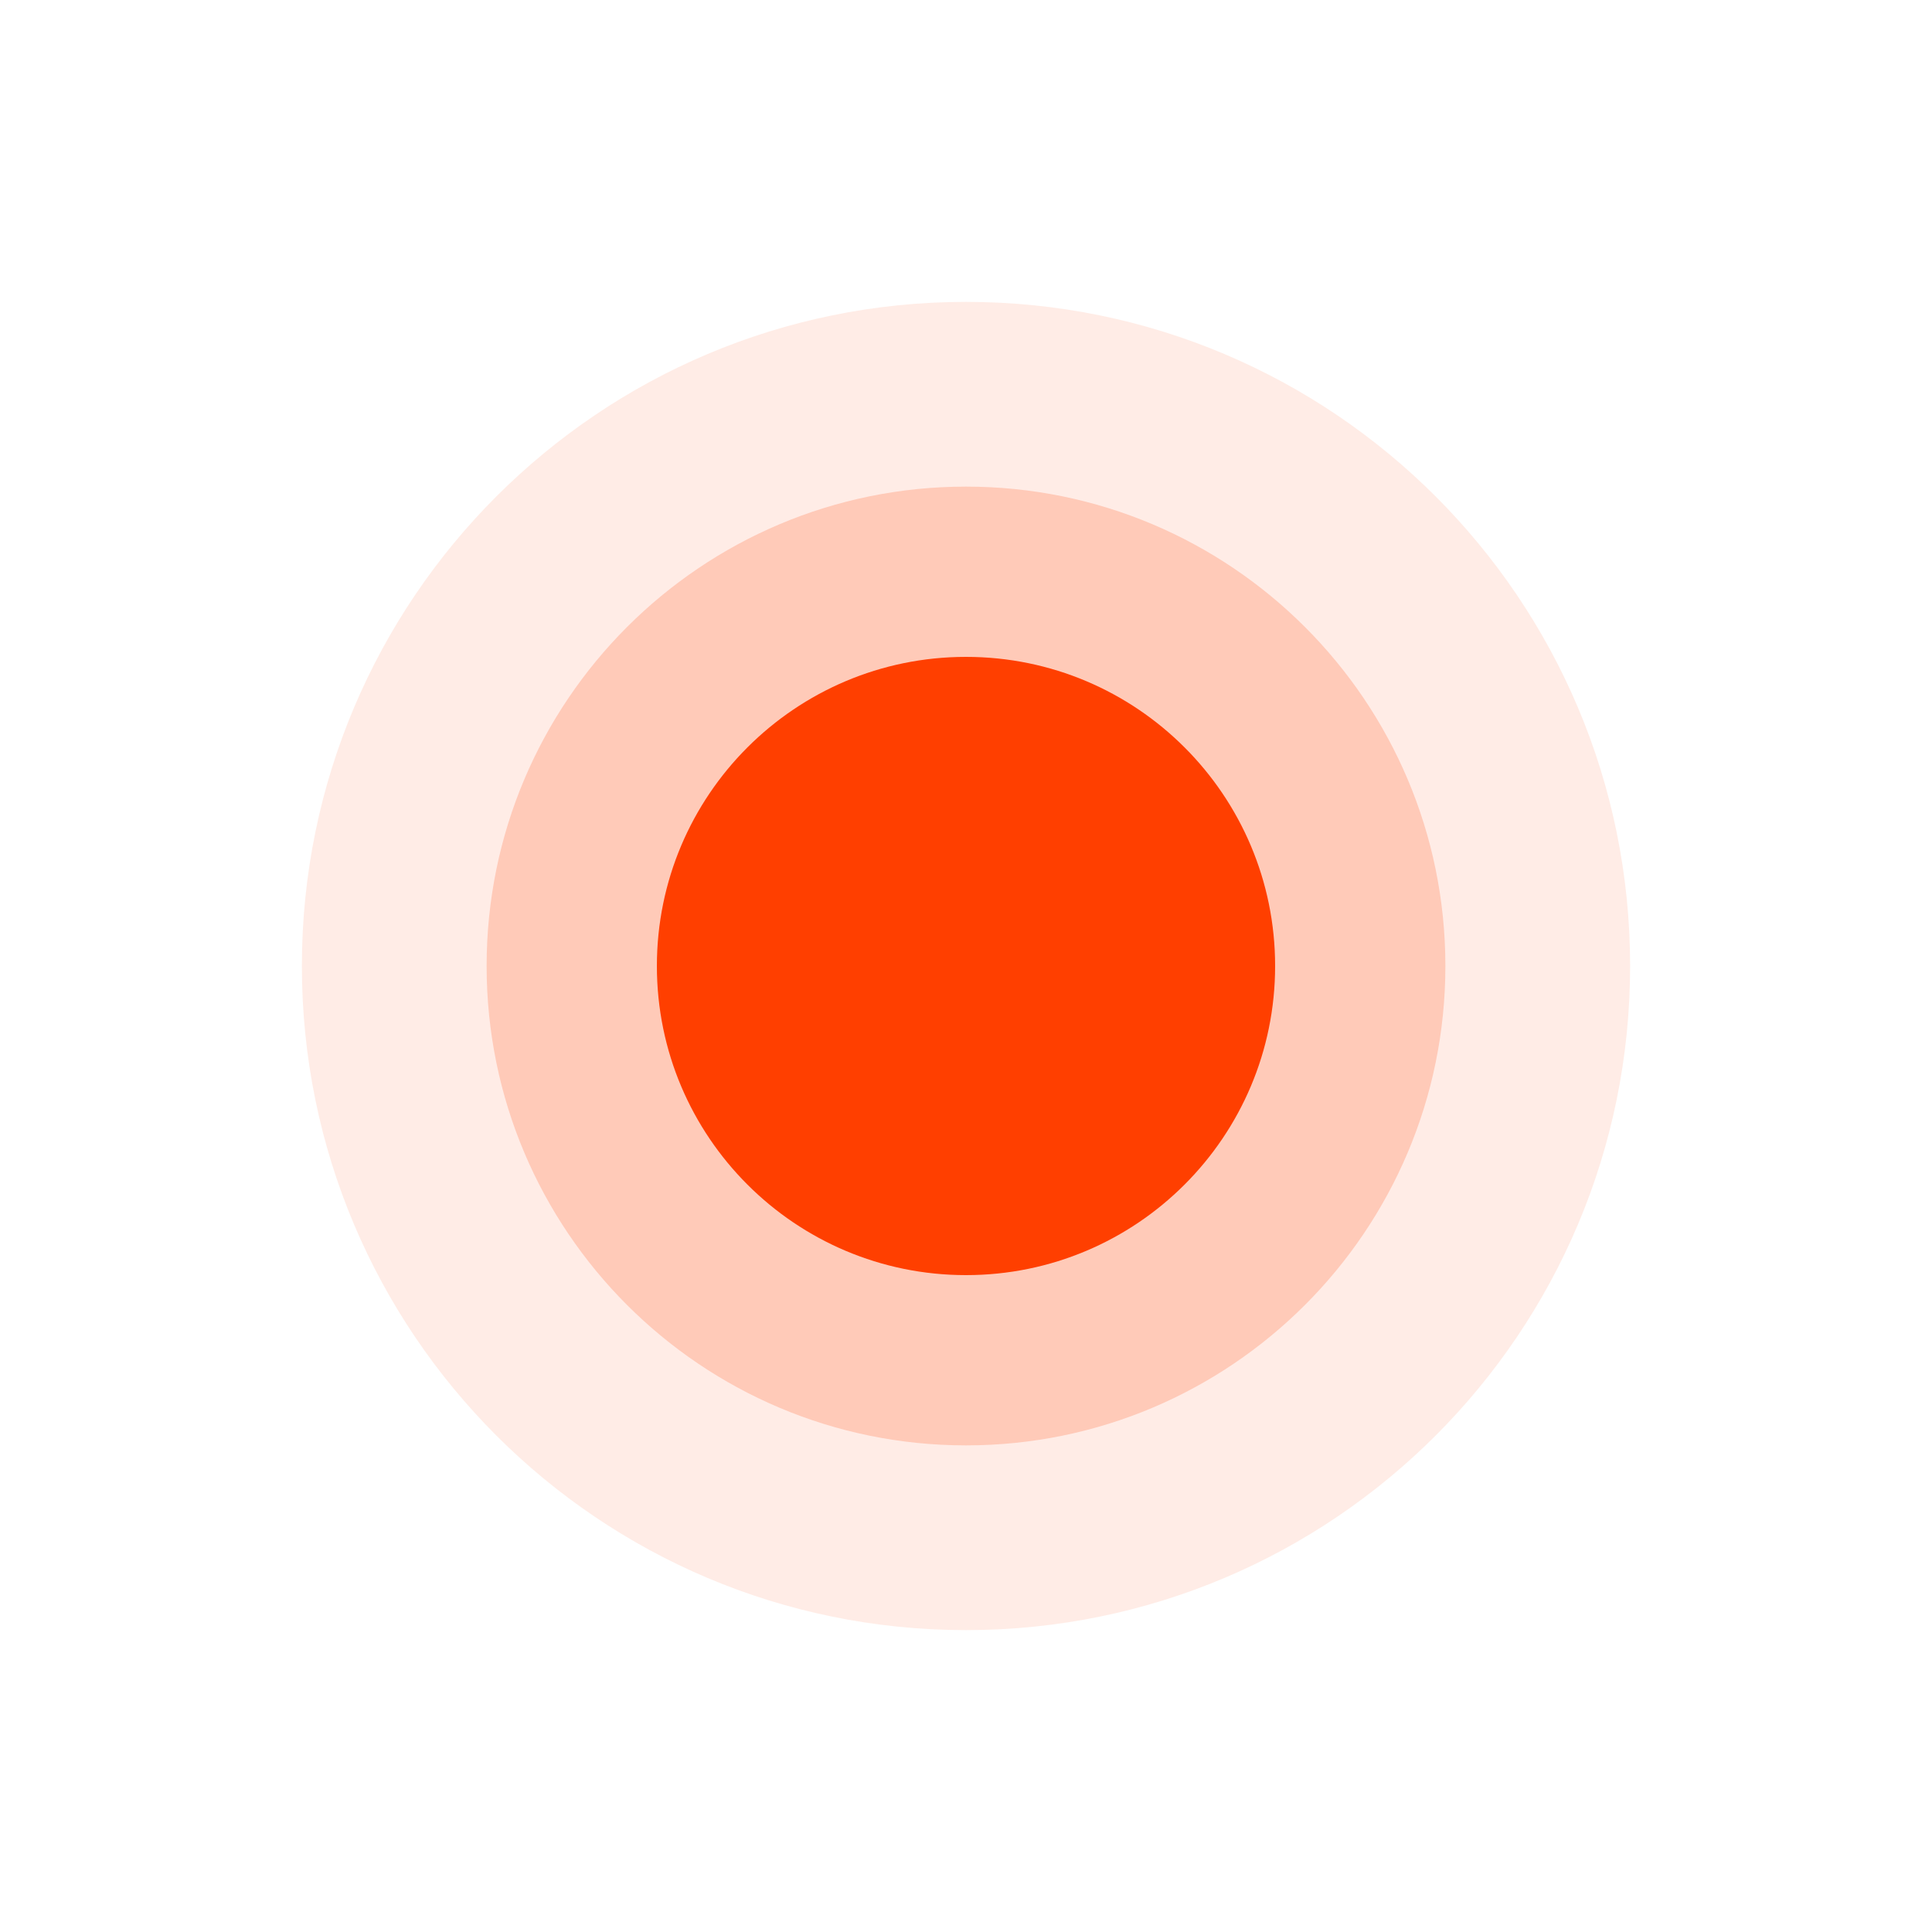
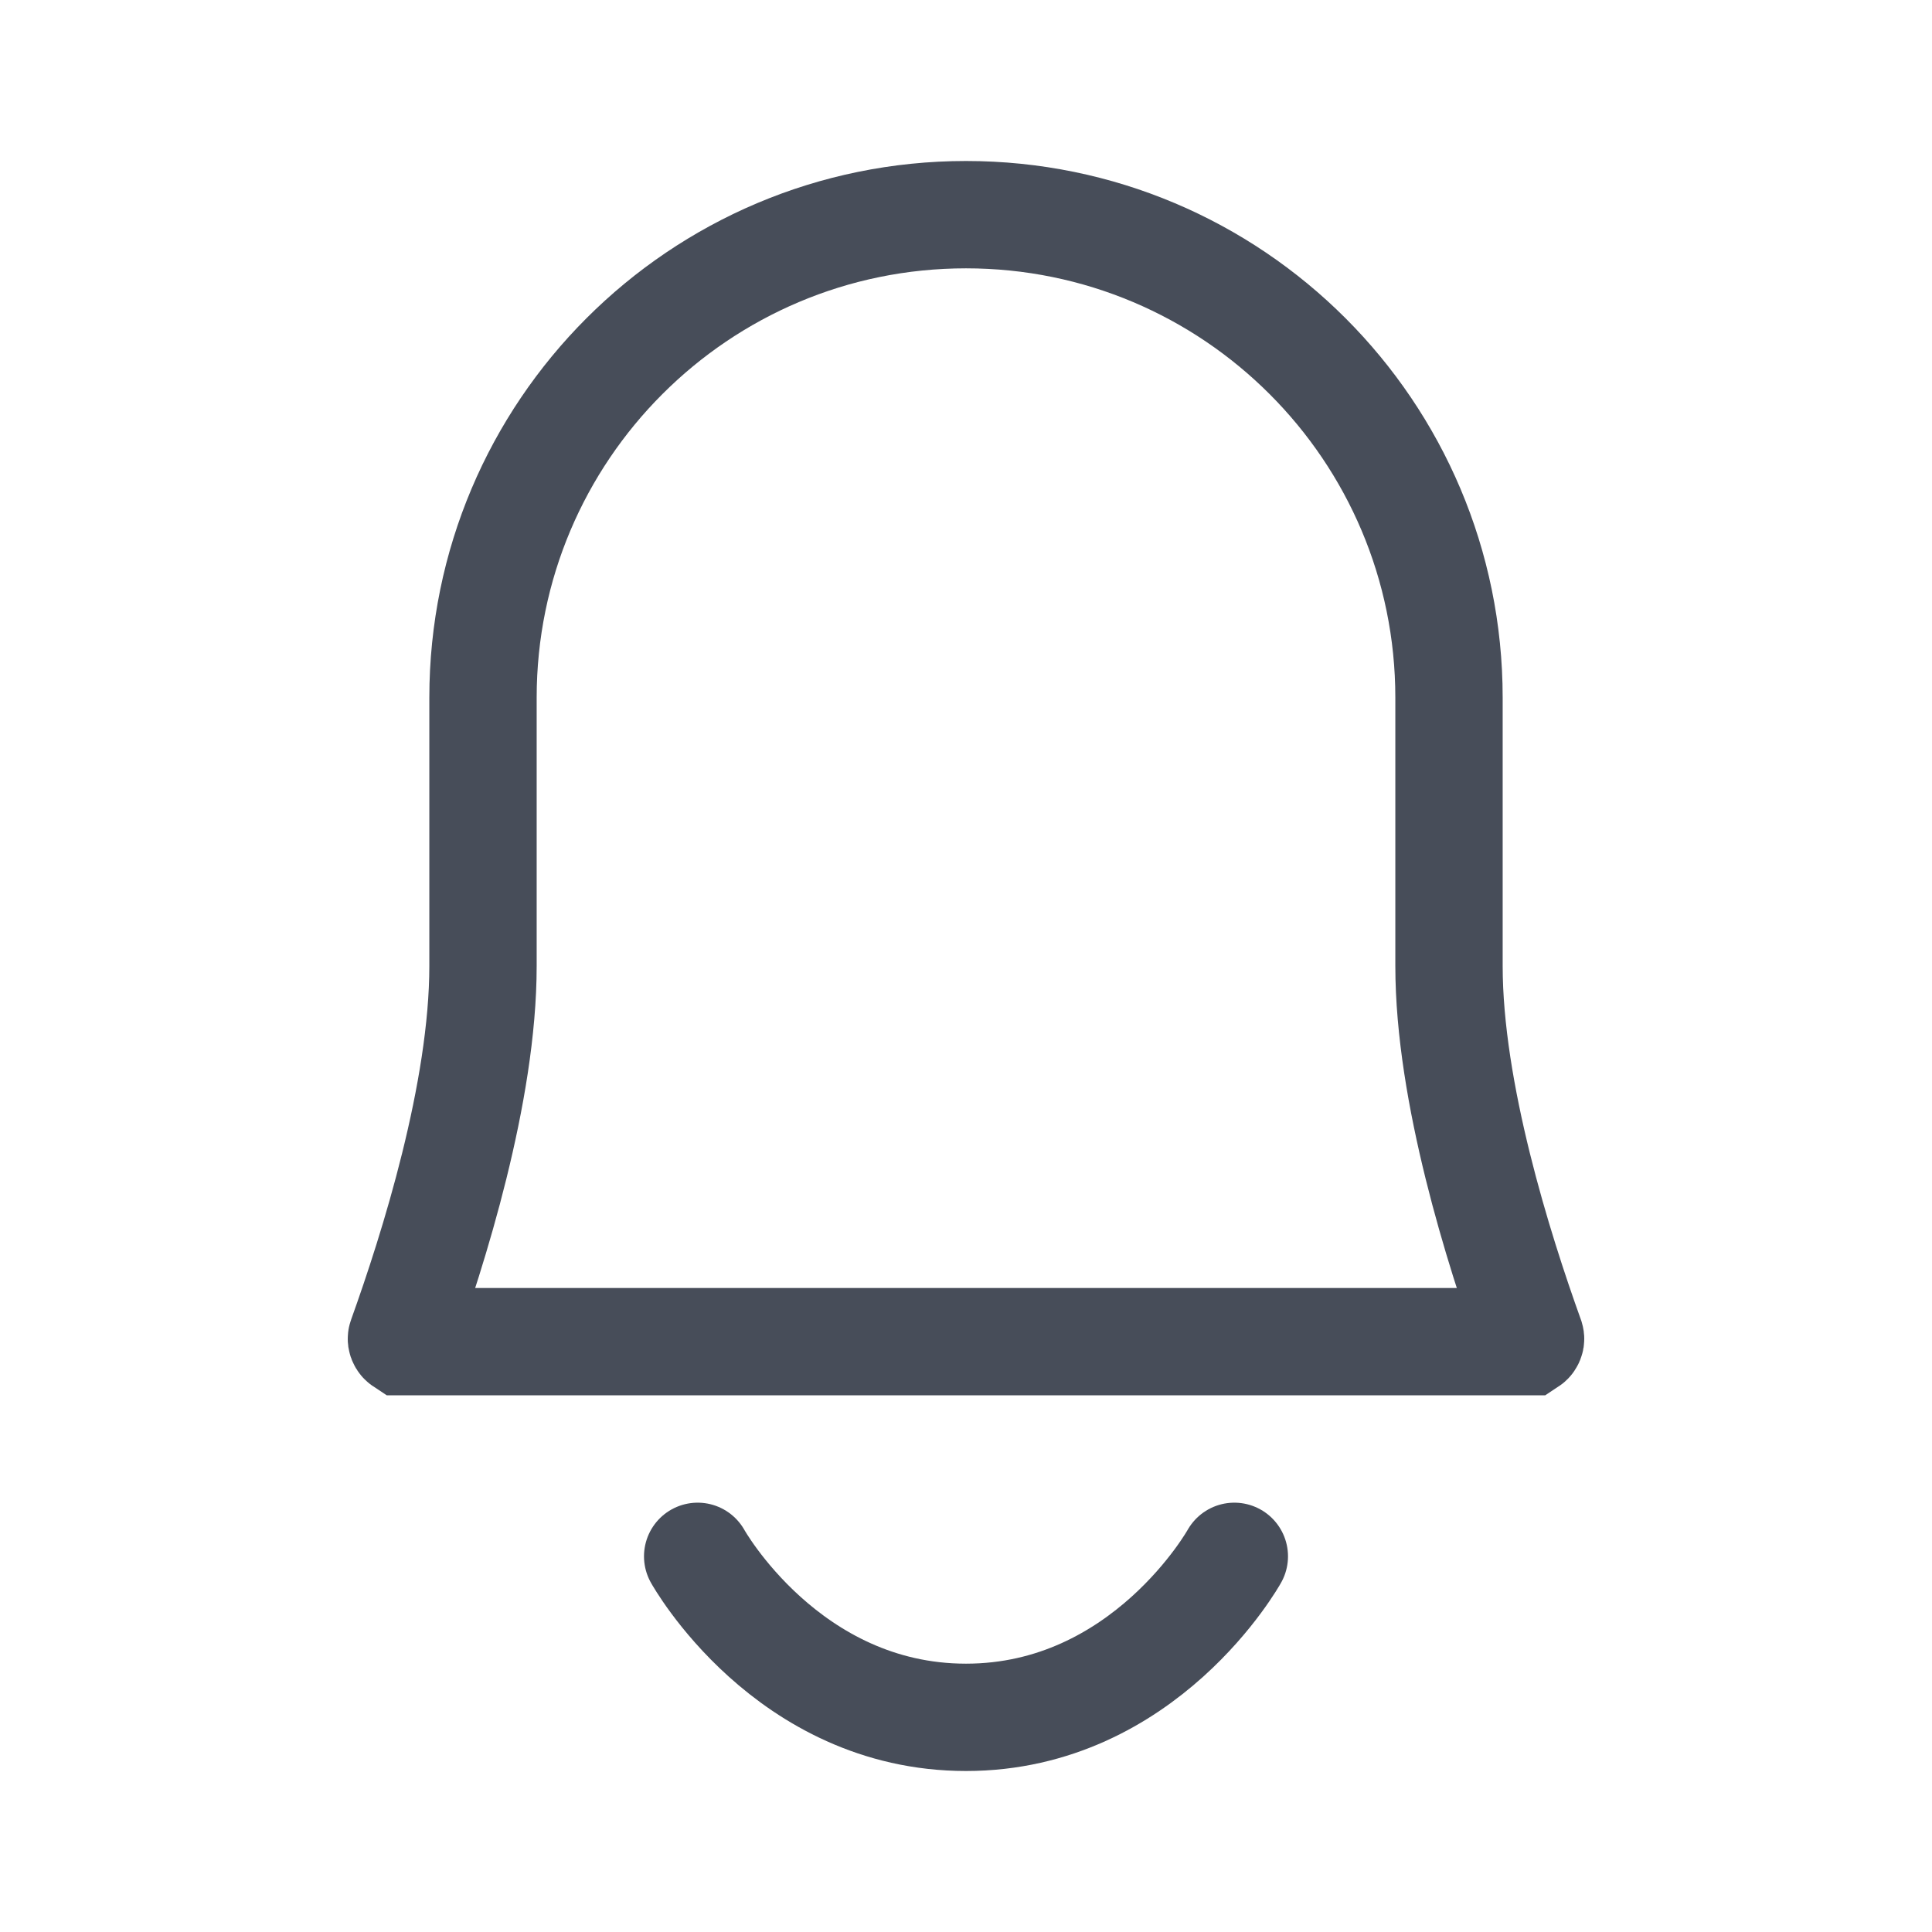
- <svg xmlns="http://www.w3.org/2000/svg" t="1643437091769" class="icon" viewBox="0 0 1024 1024" version="1.1" p-id="24762" width="32" height="32">
-   <path d="M512 512m-352 0a352 352 0 1 0 704 0 352 352 0 1 0-704 0Z" fill="#FF3F00" opacity=".1" p-id="24763" />
-   <path d="M512 512m-254.08 0a254.08 254.08 0 1 0 508.16 0 254.08 254.08 0 1 0-508.16 0Z" fill="#FF3F00" opacity=".2" p-id="24764" />
-   <path d="M512 512m-163.84 0a163.84 163.84 0 1 0 327.68 0 163.84 163.84 0 1 0-327.68 0Z" fill="#FF3F00" p-id="24765" />
+ <svg xmlns="http://www.w3.org/2000/svg" width="36" height="36" viewBox="0 0 36 36" fill="none">
+   <path d="M9 13a9 9 0 1 1 18 0v5c0 2.353.924 5.28 1.517 6.929.003.01.004.017.003.024a.077.077 0 0 1-.013.032.053.053 0 0 1-.015.015H7.508a.053.053 0 0 1-.015-.015.077.077 0 0 1-.013-.032.048.048 0 0 1 .003-.024C8.076 23.279 9 20.353 9 18v-4.999Z" stroke="#474D59" stroke-width="2" />
+   <path d="M13 29s1.667 3 5 3 5-3 5-3" stroke="#474D59" stroke-width="2" stroke-linecap="round" />
</svg>
